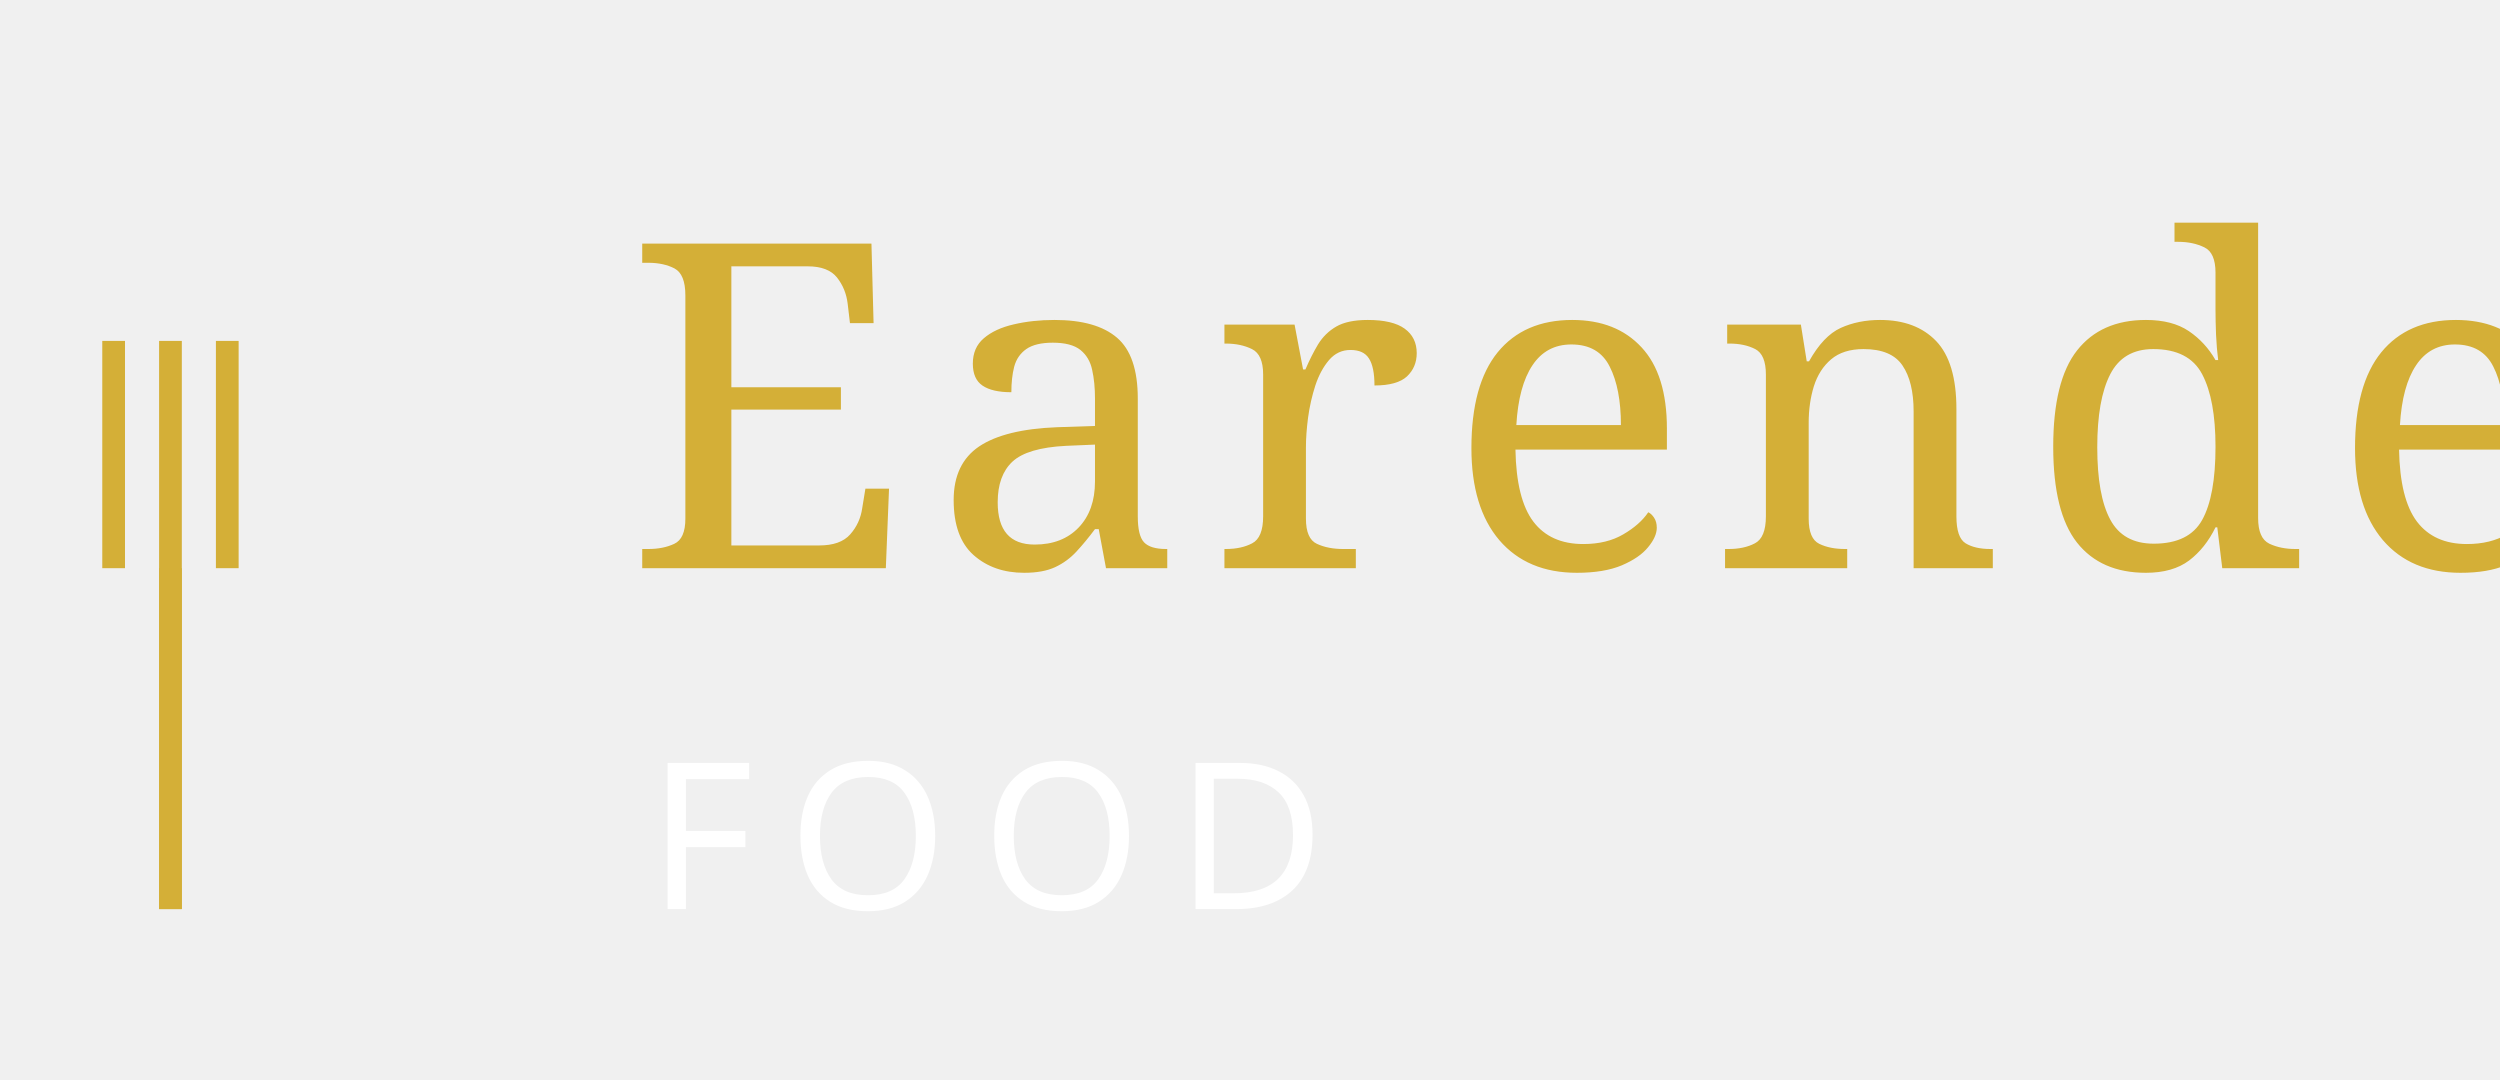
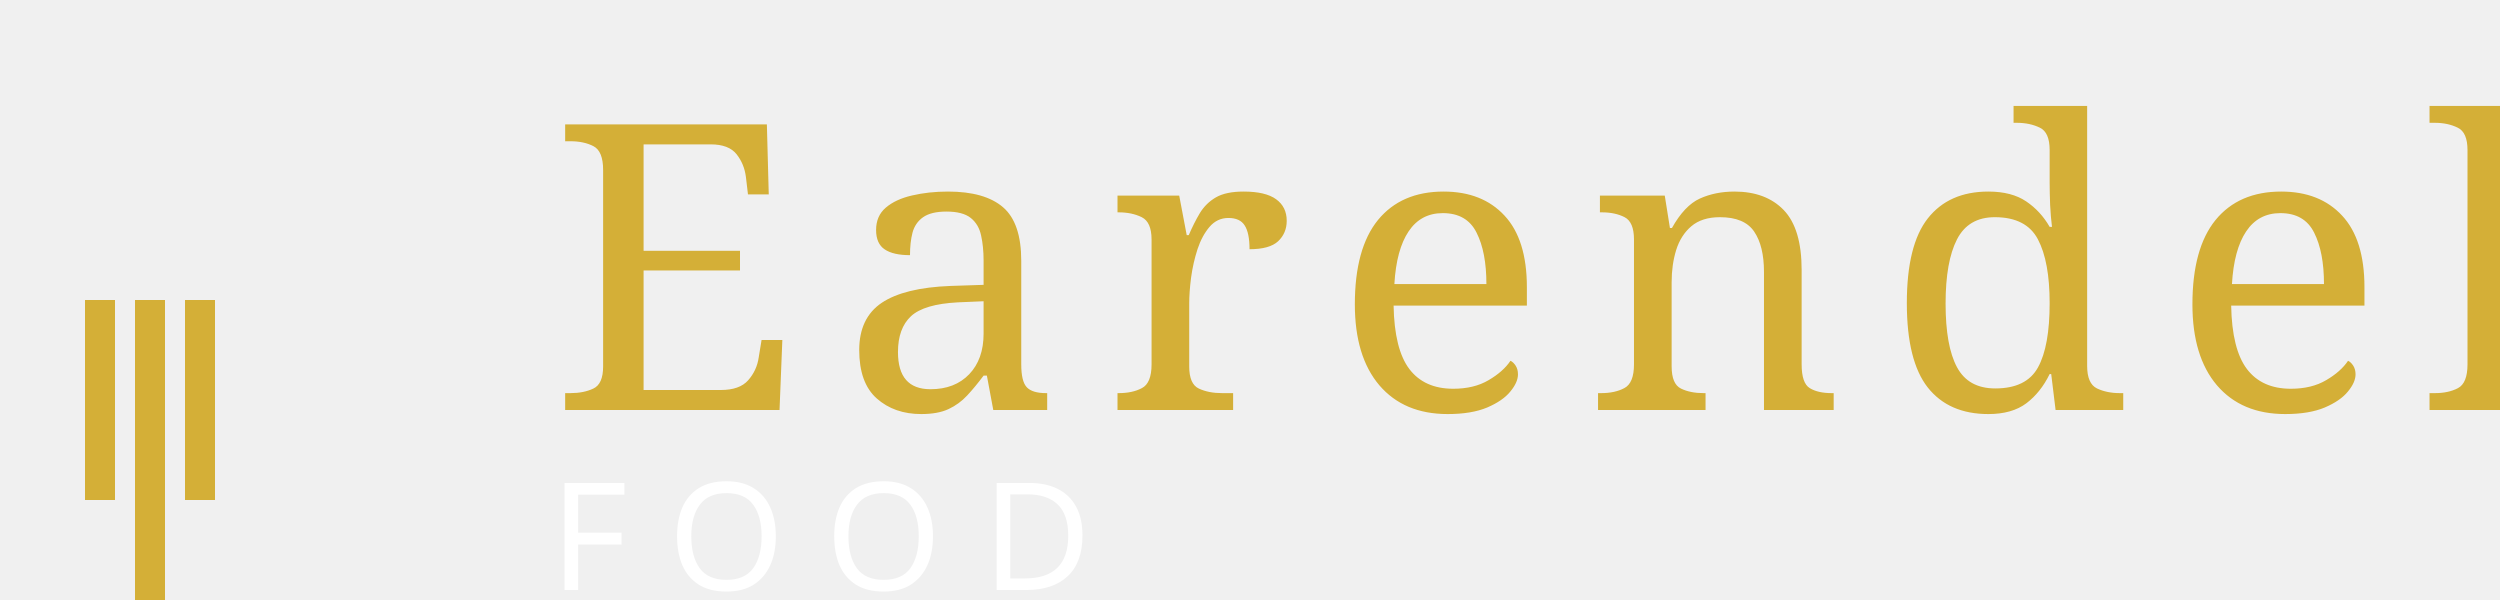
- <svg xmlns="http://www.w3.org/2000/svg" width="220" height="95" viewBox="5 5 220 95">
+ <svg xmlns="http://www.w3.org/2000/svg" width="250" height="60" viewBox="5 5 250 60">
  <defs>
    <style>
      .bg {
        fill: #2B1B1B;
      }
      .brand {
        font-family: 'Playfair Display', serif;
        font-size: 40px;
        fill: #D4AF37;
-         letter-spacing: 2px;
+         letter-spacing: 4px;
      }
      .food {
        font-family: 'Montserrat', sans-serif;
-         font-size: 18px;
+         font-size: 15px;
        fill: #ffffff;
-         letter-spacing: 3px;
+         letter-spacing: 4px;
      }
      .icon {
        stroke: #D4AF37;
-         stroke-width: 2;
+         stroke-width: 3;
        fill: none;
-       }
+          }
    </style>
  </defs>
  <g transform="translate(20,35)">
    <line x1="0" y1="0" x2="0" y2="50" class="icon" />
    <line x1="-5" y1="0" x2="-5" y2="20" class="icon" />
    <line x1="5" y1="0" x2="5" y2="20" class="icon" />
    <line x1="0" y1="20" x2="0" y2="50" class="icon" />
  </g>
-   <text x="60" y="55" class="brand">Earendel</text>
-   <text x="62" y="85" class="food">FOOD</text>
+   <text x="60" y="46" class="brand">Earendel</text>
+   <text x="60" y="64" class="food">FOOD</text>
</svg>
